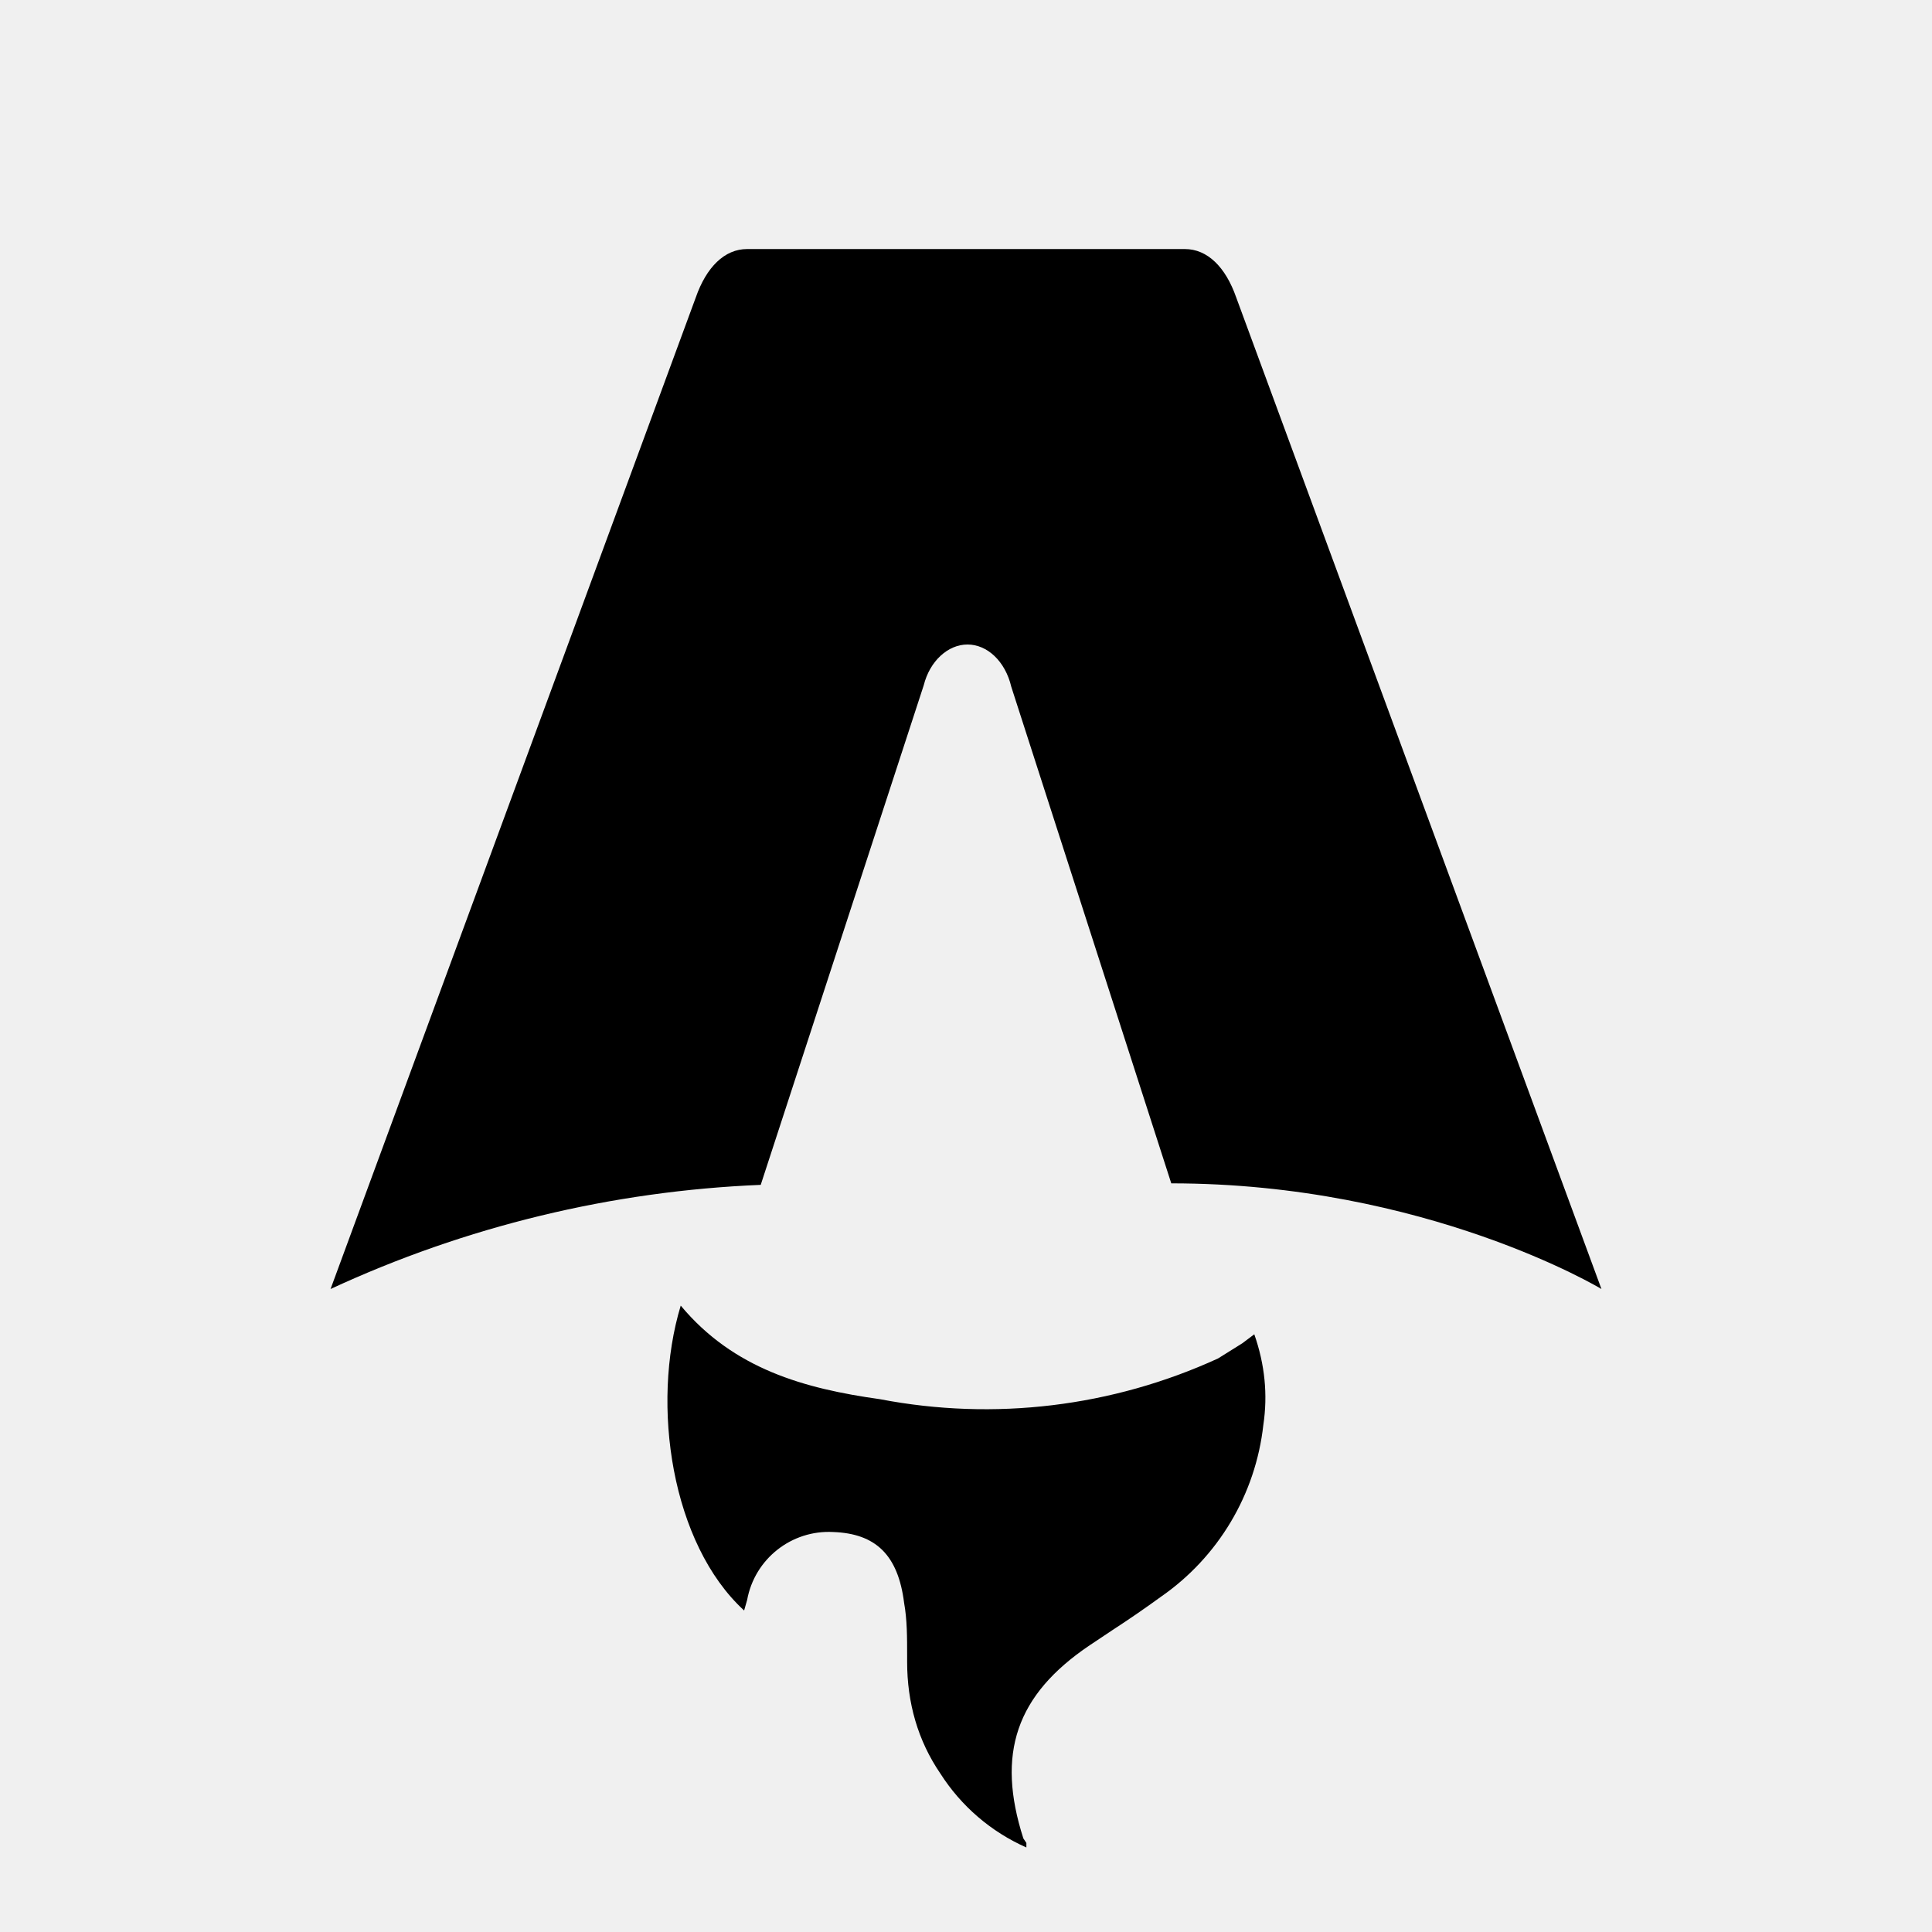
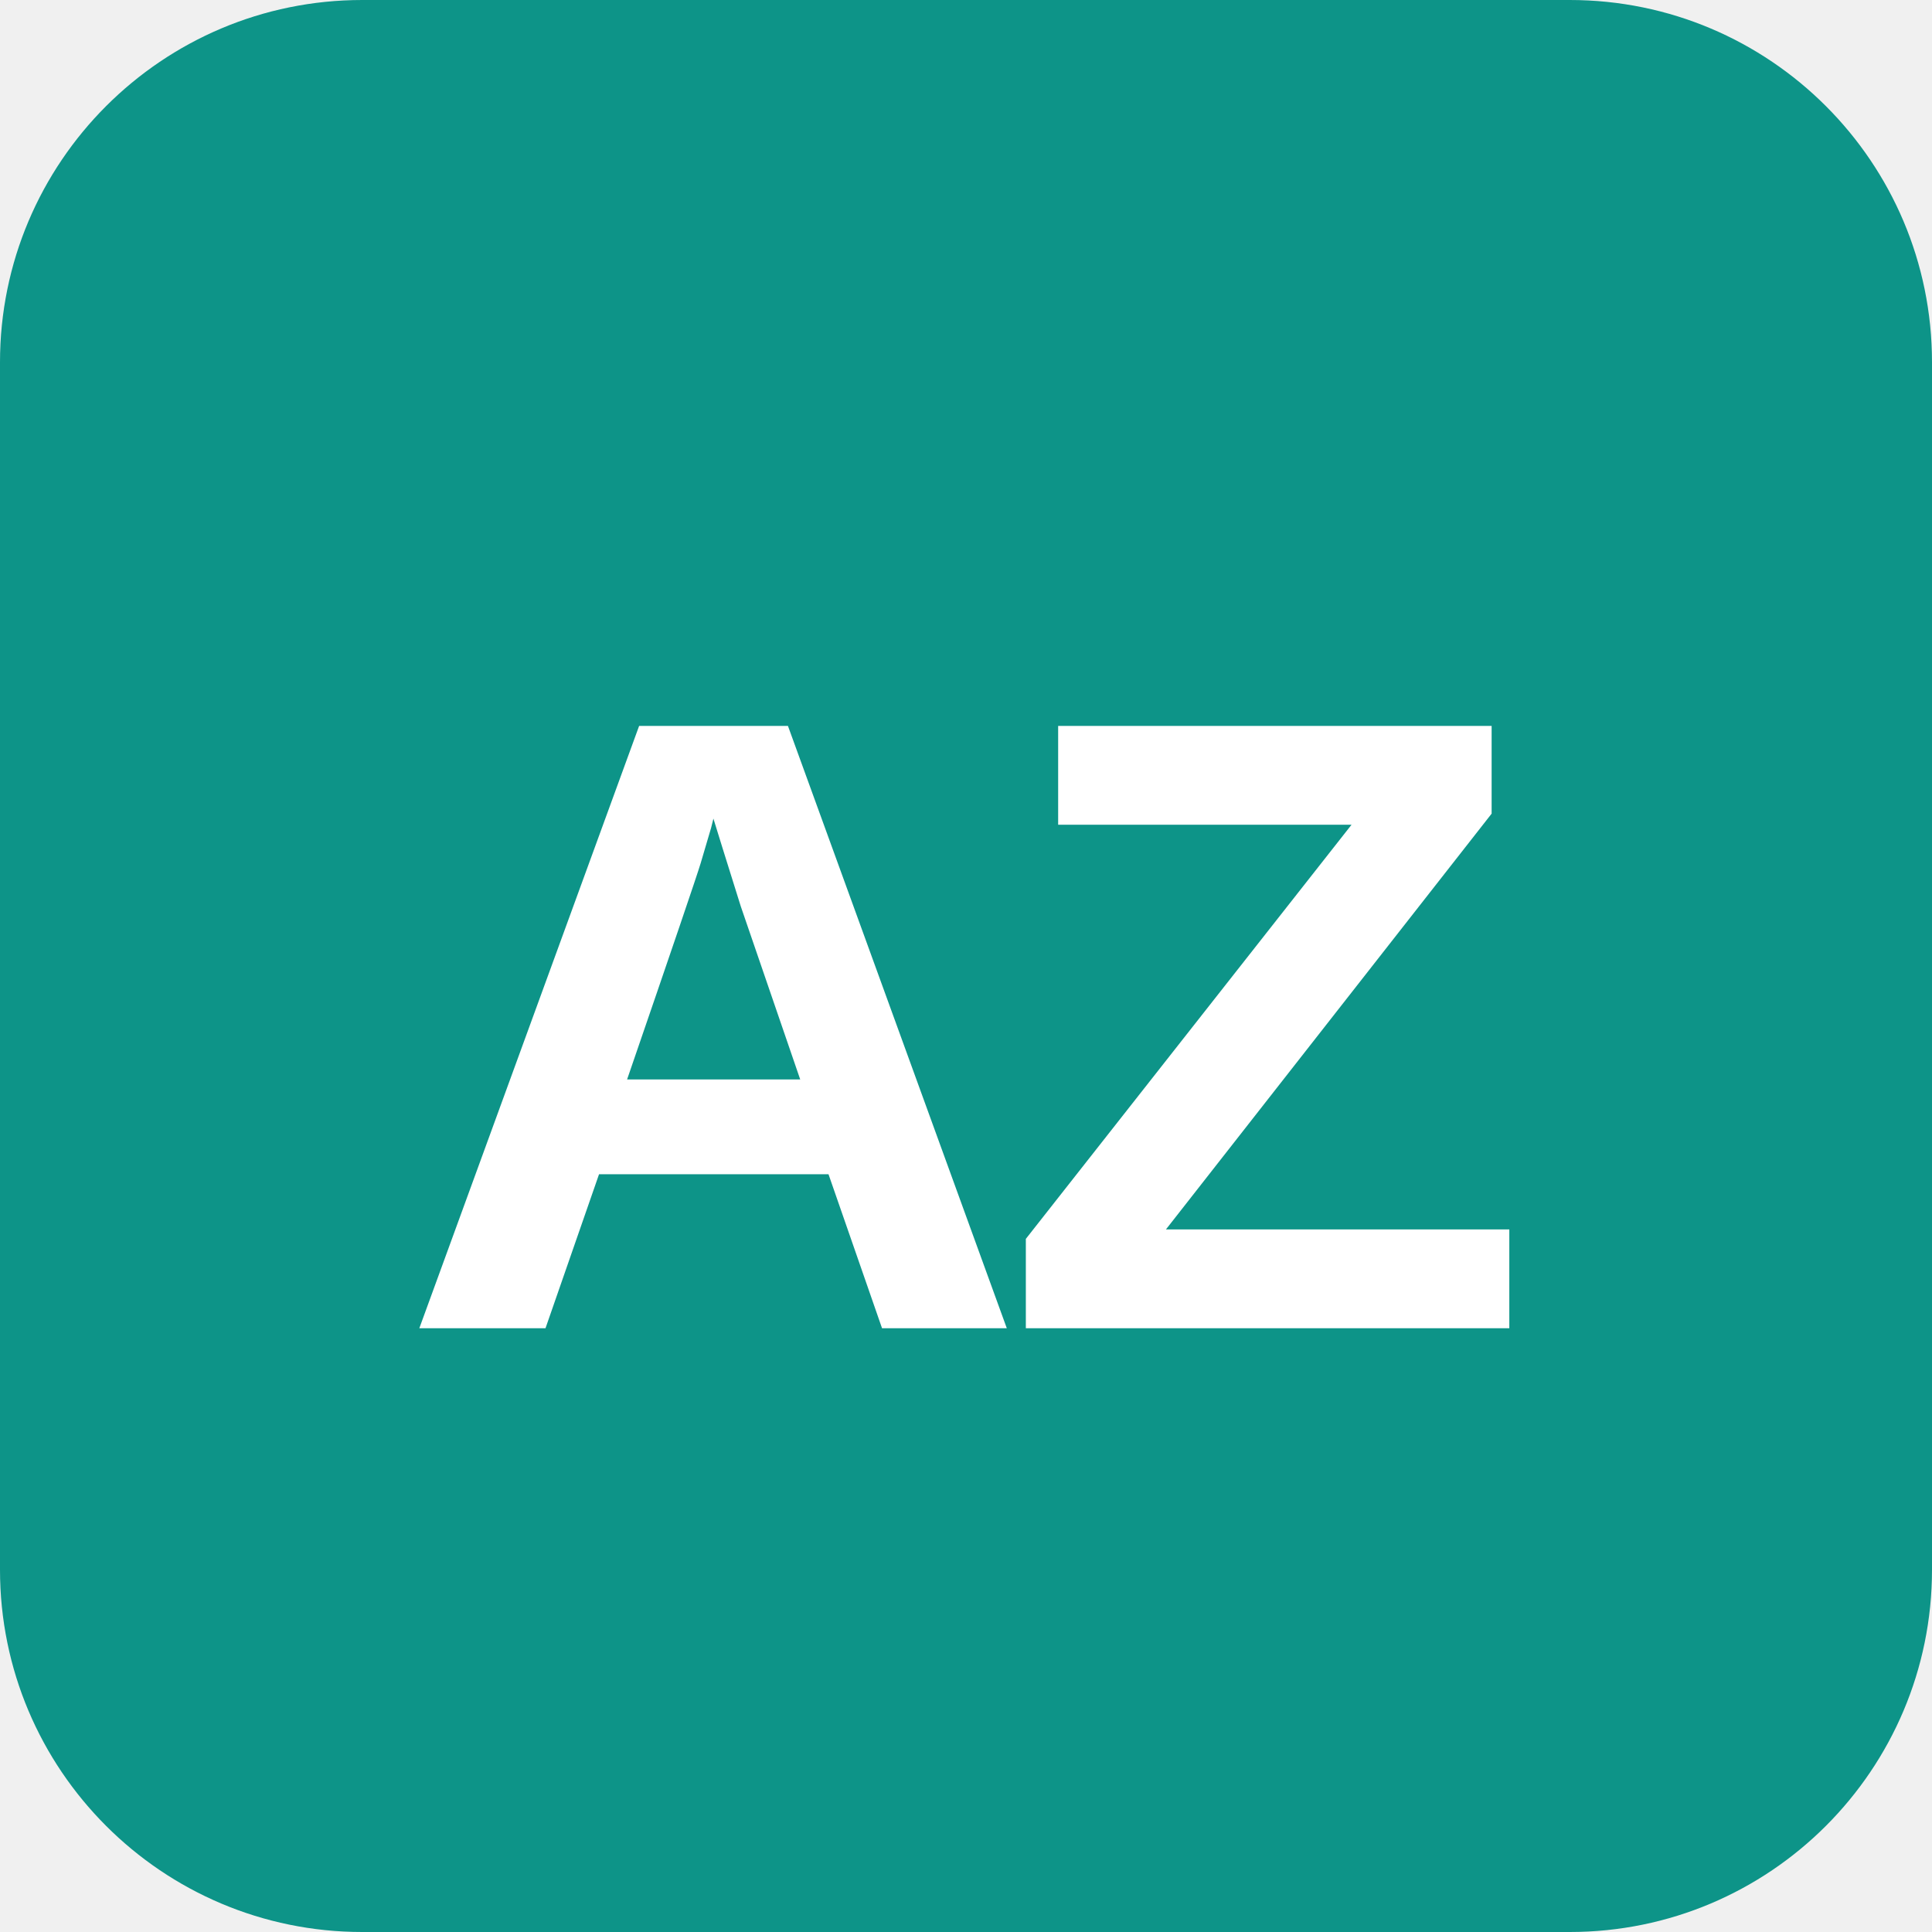
- <svg xmlns="http://www.w3.org/2000/svg" fill="none" viewBox="0 0 128 128">
-   <path d="M50.4 78.5a75.1 75.1 0 0 0-28.5 6.9l24.2-65.7c.7-2 1.9-3.2 3.4-3.2h29c1.5 0 2.7 1.2 3.4 3.2l24.2 65.7s-11.6-7-28.5-7L67 45.5c-.4-1.7-1.6-2.8-2.9-2.8-1.3 0-2.5 1.1-2.9 2.7L50.4 78.5Zm-1.1 28.2Zm-4.2-20.2c-2 6.6-.6 15.8 4.2 20.2a17.5 17.5 0 0 1 .2-.7 5.5 5.5 0 0 1 5.7-4.5c2.8.1 4.3 1.5 4.7 4.7.2 1.1.2 2.3.2 3.5v.4c0 2.7.7 5.2 2.2 7.4a13 13 0 0 0 5.7 4.9v-.3l-.2-.3c-1.8-5.6-.5-9.5 4.4-12.8l1.5-1a73 73 0 0 0 3.2-2.2 16 16 0 0 0 6.8-11.4c.3-2 .1-4-.6-6l-.8.6-1.6 1a37 37 0 0 1-22.4 2.7c-5-.7-9.7-2-13.2-6.2Z" />
-   <style>
-         path { fill: #000; }
-         @media (prefers-color-scheme: dark) {
-             path { fill: #FFF; }
-         }
-     </style>
+ <svg xmlns="http://www.w3.org/2000/svg" viewBox="0 0 128 128">
+   <rect width="128" height="128" rx="24" fill="#0d9488" />
+   <text x="64" y="88" font-family="Arial, sans-serif" font-size="58" font-weight="700" text-anchor="middle" fill="#ffffff" letter-spacing="-2">AZ</text>
</svg>
